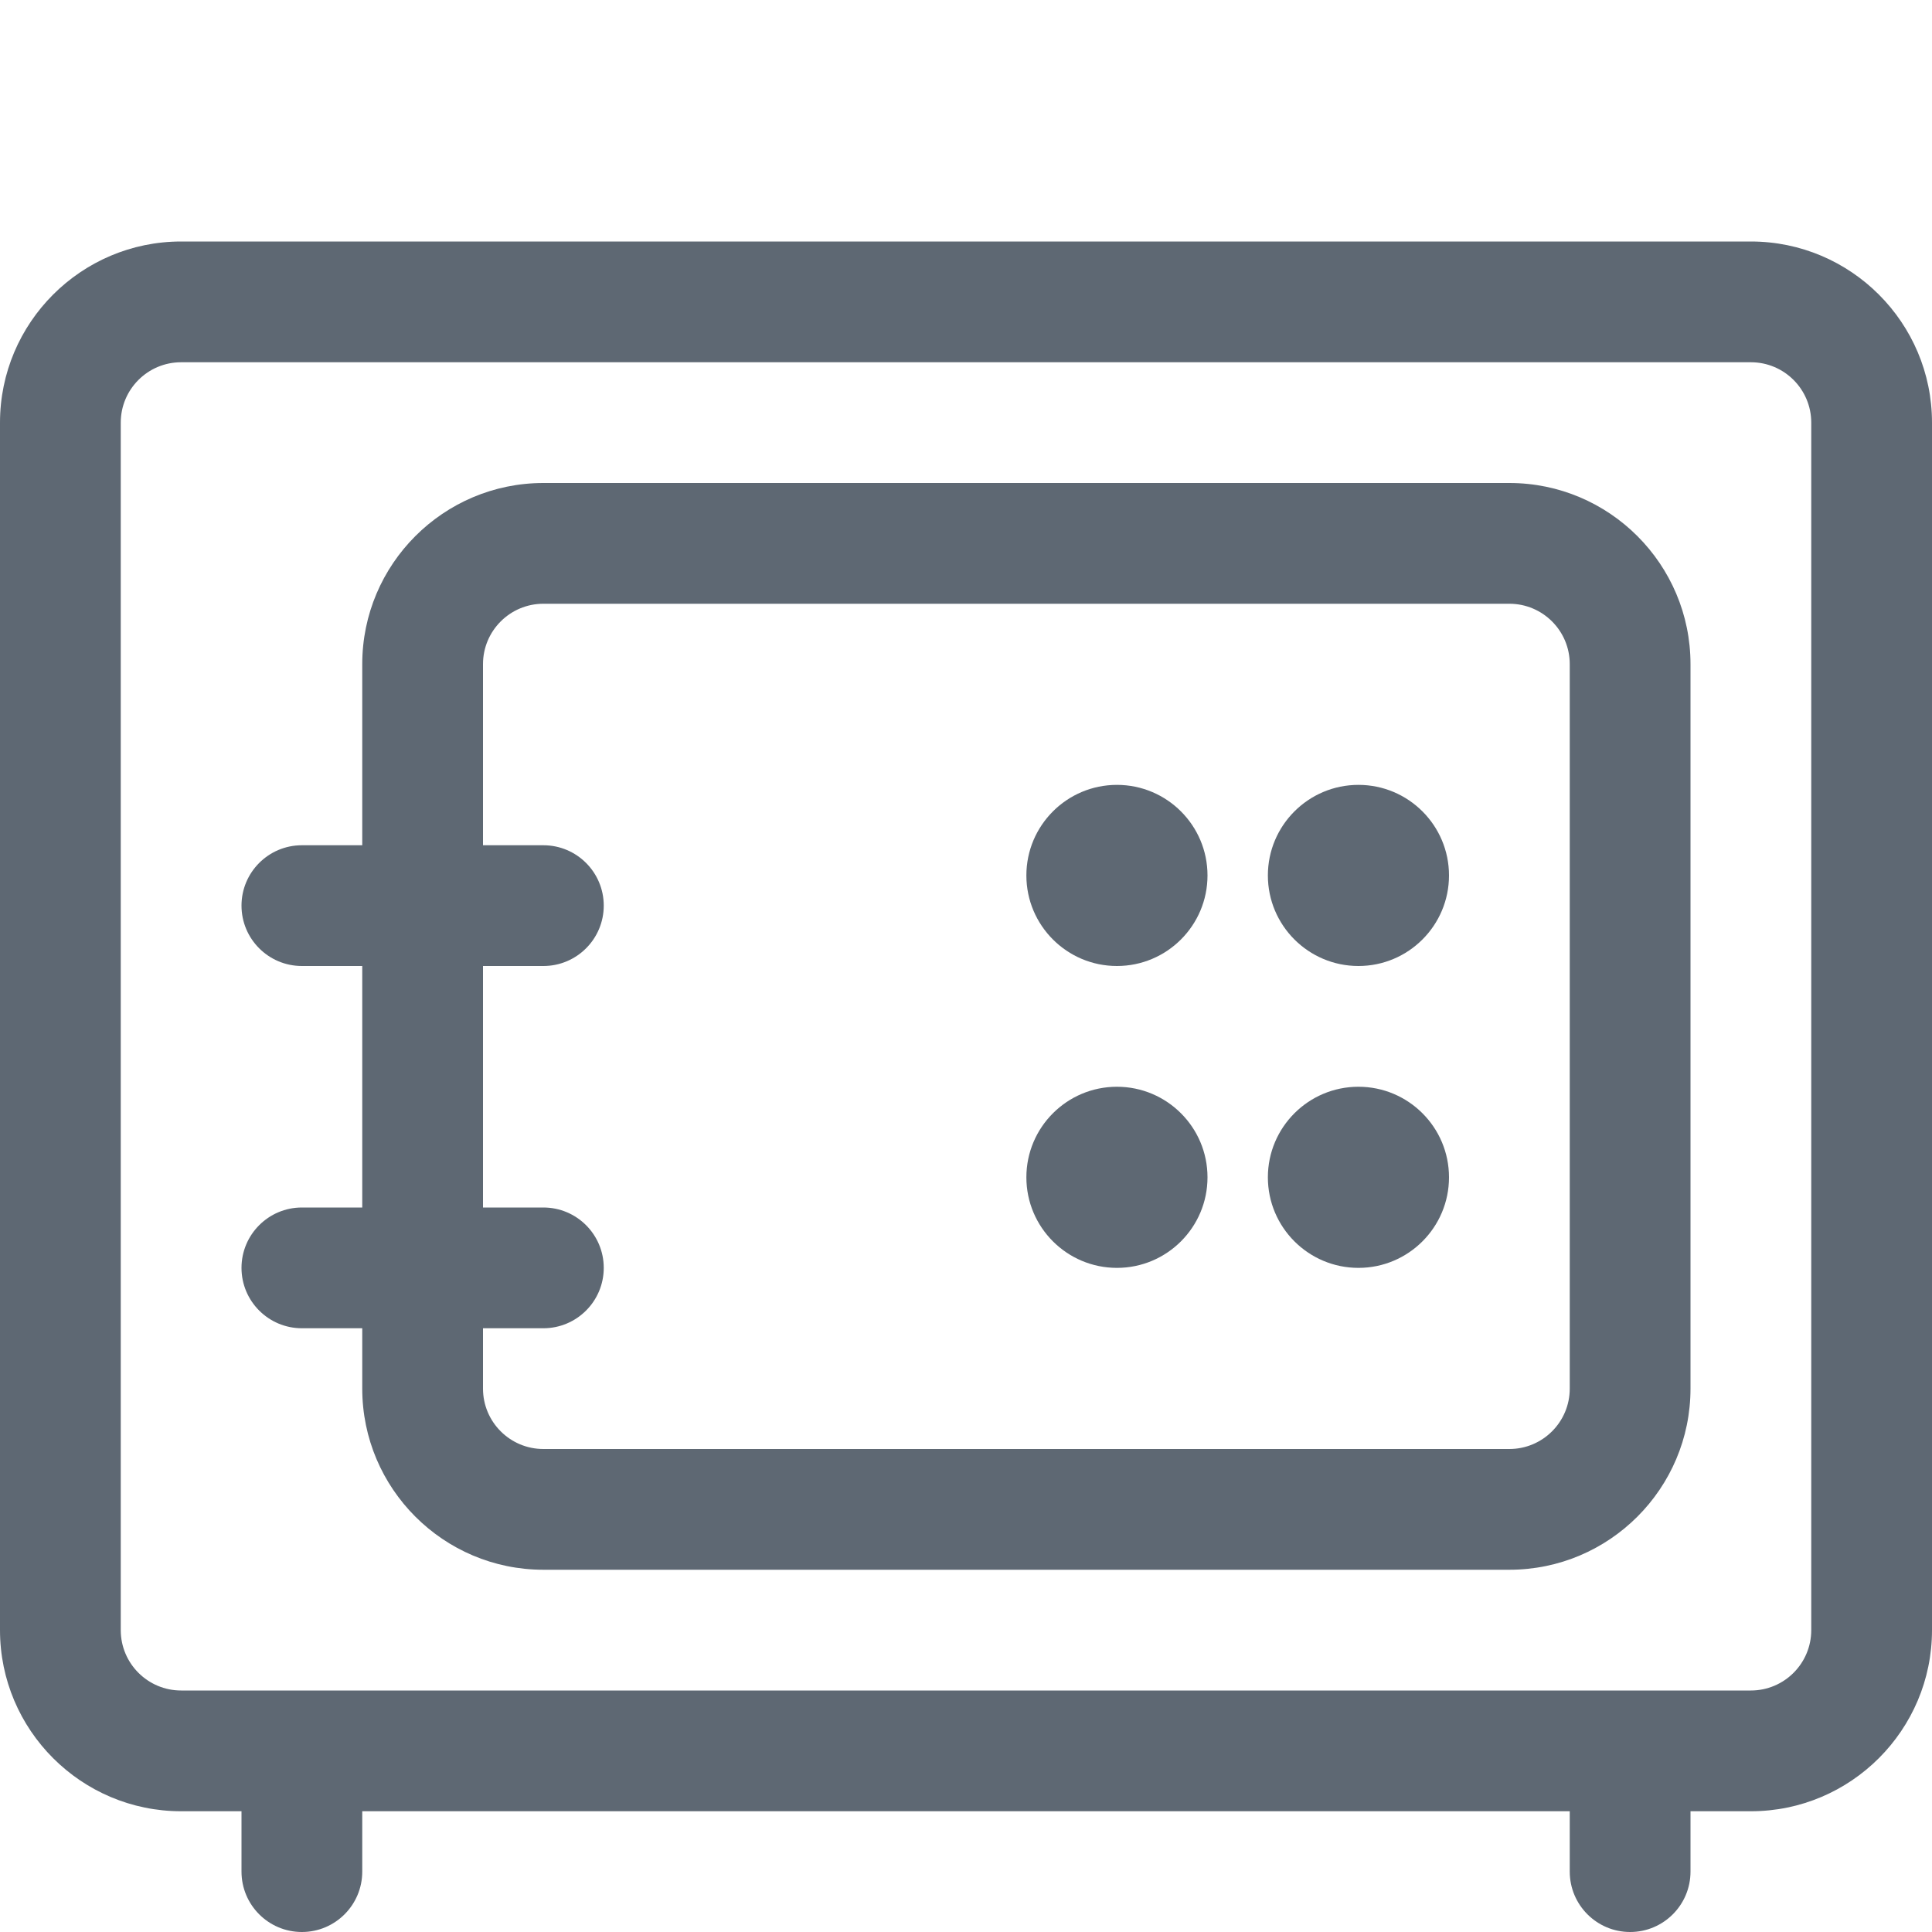
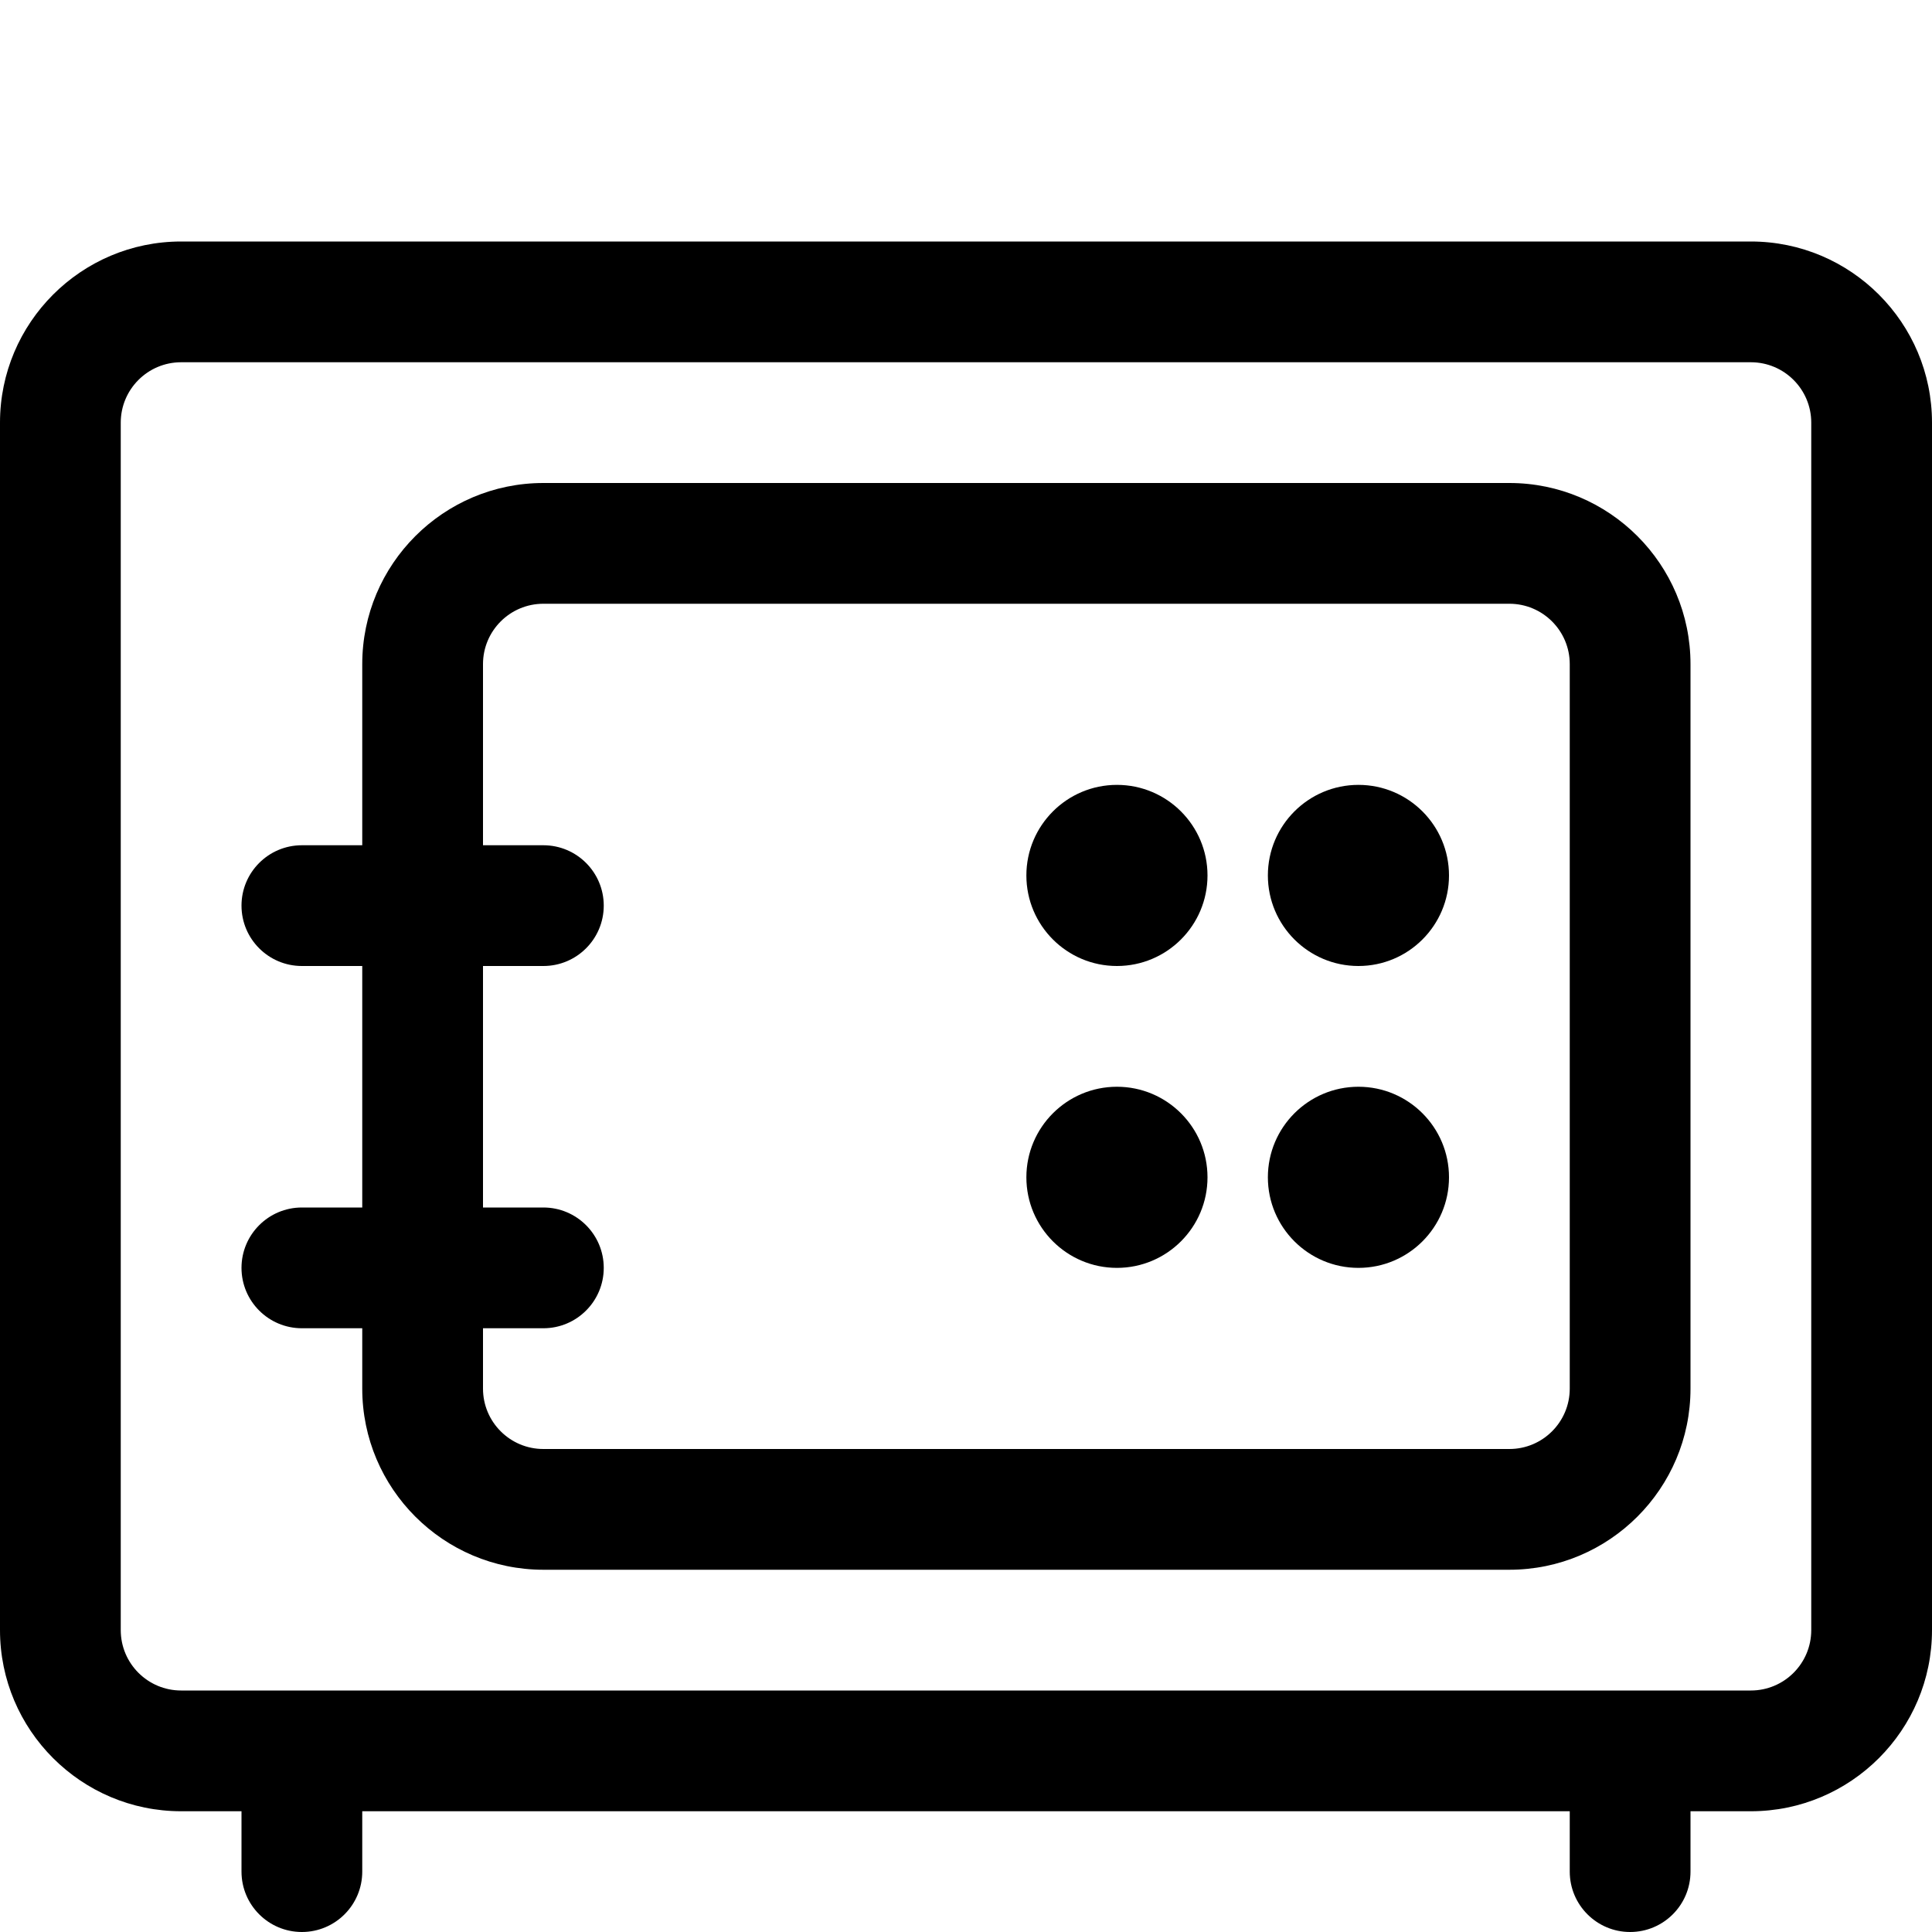
<svg xmlns="http://www.w3.org/2000/svg" width="24" height="24" viewBox="0 0 24 24" fill="none">
-   <path d="M20.25 24C19.836 24 19.5 23.664 19.5 23.25V22.5H4.5V23.25C4.5 23.664 4.164 24 3.75 24C3.336 24 3 23.664 3 23.25V22.5H2.25C1.009 22.5 0 21.491 0 20.25V5.25C0 4.009 1.009 3 2.25 3H21.75C22.991 3 24 4.009 24 5.25V20.25C24 21.491 22.991 22.5 21.75 22.5H21V23.25C21 23.664 20.664 24 20.25 24ZM2.25 4.5C1.836 4.5 1.5 4.836 1.5 5.25V20.25C1.5 20.664 1.836 21 2.25 21H21.75C22.164 21 22.5 20.664 22.5 20.25V5.25C22.5 4.836 22.164 4.5 21.75 4.5H2.25Z" fill="#5E6873" />
-   <path d="M6.75 19.5C5.509 19.5 4.5 18.491 4.5 17.25V16.5H3.75C3.336 16.5 3 16.164 3 15.75C3 15.336 3.336 15 3.75 15H4.5V12H3.75C3.336 12 3 11.664 3 11.25C3 10.836 3.336 10.5 3.75 10.5H4.5V8.25C4.5 7.009 5.509 6 6.75 6H18.75C19.991 6 21 7.009 21 8.25V17.25C21 18.491 19.991 19.5 18.75 19.5H6.75ZM6 17.25C6 17.664 6.336 18 6.75 18H18.75C19.164 18 19.5 17.664 19.5 17.25V8.25C19.5 7.836 19.164 7.5 18.75 7.5H6.75C6.336 7.5 6 7.836 6 8.25V10.5H6.75C7.164 10.5 7.5 10.836 7.5 11.25C7.5 11.664 7.164 12 6.75 12H6V15H6.75C7.164 15 7.5 15.336 7.5 15.75C7.5 16.164 7.164 16.5 6.75 16.5H6V17.25Z" fill="#5E6873" />
-   <path d="M13.875 15.75C14.496 15.75 15 15.246 15 14.625C15 14.004 14.496 13.5 13.875 13.5C13.254 13.5 12.75 14.004 12.75 14.625C12.75 15.246 13.254 15.75 13.875 15.75Z" fill="#5E6873" />
-   <path d="M16.875 15.75C17.496 15.75 18 15.246 18 14.625C18 14.004 17.496 13.5 16.875 13.5C16.254 13.5 15.75 14.004 15.75 14.625C15.75 15.246 16.254 15.75 16.875 15.75Z" fill="#5E6873" />
-   <path d="M13.875 12C14.496 12 15 11.496 15 10.875C15 10.254 14.496 9.75 13.875 9.75C13.254 9.75 12.75 10.254 12.75 10.875C12.75 11.496 13.254 12 13.875 12Z" fill="#5E6873" />
-   <path d="M16.875 12C17.496 12 18 11.496 18 10.875C18 10.254 17.496 9.75 16.875 9.75C16.254 9.75 15.75 10.254 15.75 10.875C15.75 11.496 16.254 12 16.875 12Z" fill="#5E6873" />
+   <path d="M20.25 24C19.836 24 19.5 23.664 19.5 23.25V22.5H4.5V23.25C4.5 23.664 4.164 24 3.75 24C3.336 24 3 23.664 3 23.25V22.5H2.25C1.009 22.5 0 21.491 0 20.25V5.25C0 4.009 1.009 3 2.25 3H21.75C22.991 3 24 4.009 24 5.25V20.25C24 21.491 22.991 22.5 21.75 22.5H21V23.25C21 23.664 20.664 24 20.25 24ZM2.25 4.5C1.836 4.5 1.5 4.836 1.5 5.25V20.25C1.5 20.664 1.836 21 2.25 21H21.75C22.164 21 22.5 20.664 22.5 20.25V5.25C22.5 4.836 22.164 4.5 21.75 4.5H2.25Z" fill="currentColor" />
+   <path d="M6.75 19.5C5.509 19.5 4.5 18.491 4.5 17.25V16.5H3.75C3.336 16.5 3 16.164 3 15.75C3 15.336 3.336 15 3.75 15H4.5V12H3.75C3.336 12 3 11.664 3 11.25C3 10.836 3.336 10.5 3.75 10.5H4.5V8.25C4.5 7.009 5.509 6 6.75 6H18.75C19.991 6 21 7.009 21 8.25V17.25C21 18.491 19.991 19.5 18.75 19.5H6.75ZM6 17.25C6 17.664 6.336 18 6.75 18H18.75C19.164 18 19.5 17.664 19.5 17.25V8.25C19.5 7.836 19.164 7.5 18.75 7.5H6.75C6.336 7.5 6 7.836 6 8.25V10.5H6.75C7.164 10.5 7.5 10.836 7.5 11.25C7.5 11.664 7.164 12 6.75 12H6V15H6.75C7.164 15 7.5 15.336 7.5 15.75C7.5 16.164 7.164 16.5 6.75 16.5H6V17.25Z" fill="currentColor" />
+   <path d="M13.875 15.75C14.496 15.75 15 15.246 15 14.625C15 14.004 14.496 13.5 13.875 13.5C13.254 13.5 12.75 14.004 12.75 14.625C12.75 15.246 13.254 15.75 13.875 15.75Z" fill="currentColor" />
+   <path d="M16.875 15.75C17.496 15.75 18 15.246 18 14.625C18 14.004 17.496 13.5 16.875 13.5C16.254 13.5 15.75 14.004 15.75 14.625C15.75 15.246 16.254 15.75 16.875 15.75Z" fill="currentColor" />
+   <path d="M13.875 12C14.496 12 15 11.496 15 10.875C15 10.254 14.496 9.75 13.875 9.75C13.254 9.75 12.75 10.254 12.75 10.875C12.75 11.496 13.254 12 13.875 12Z" fill="currentColor" />
+   <path d="M16.875 12C17.496 12 18 11.496 18 10.875C18 10.254 17.496 9.75 16.875 9.75C16.254 9.75 15.75 10.254 15.75 10.875C15.75 11.496 16.254 12 16.875 12Z" fill="currentColor" />
</svg>
